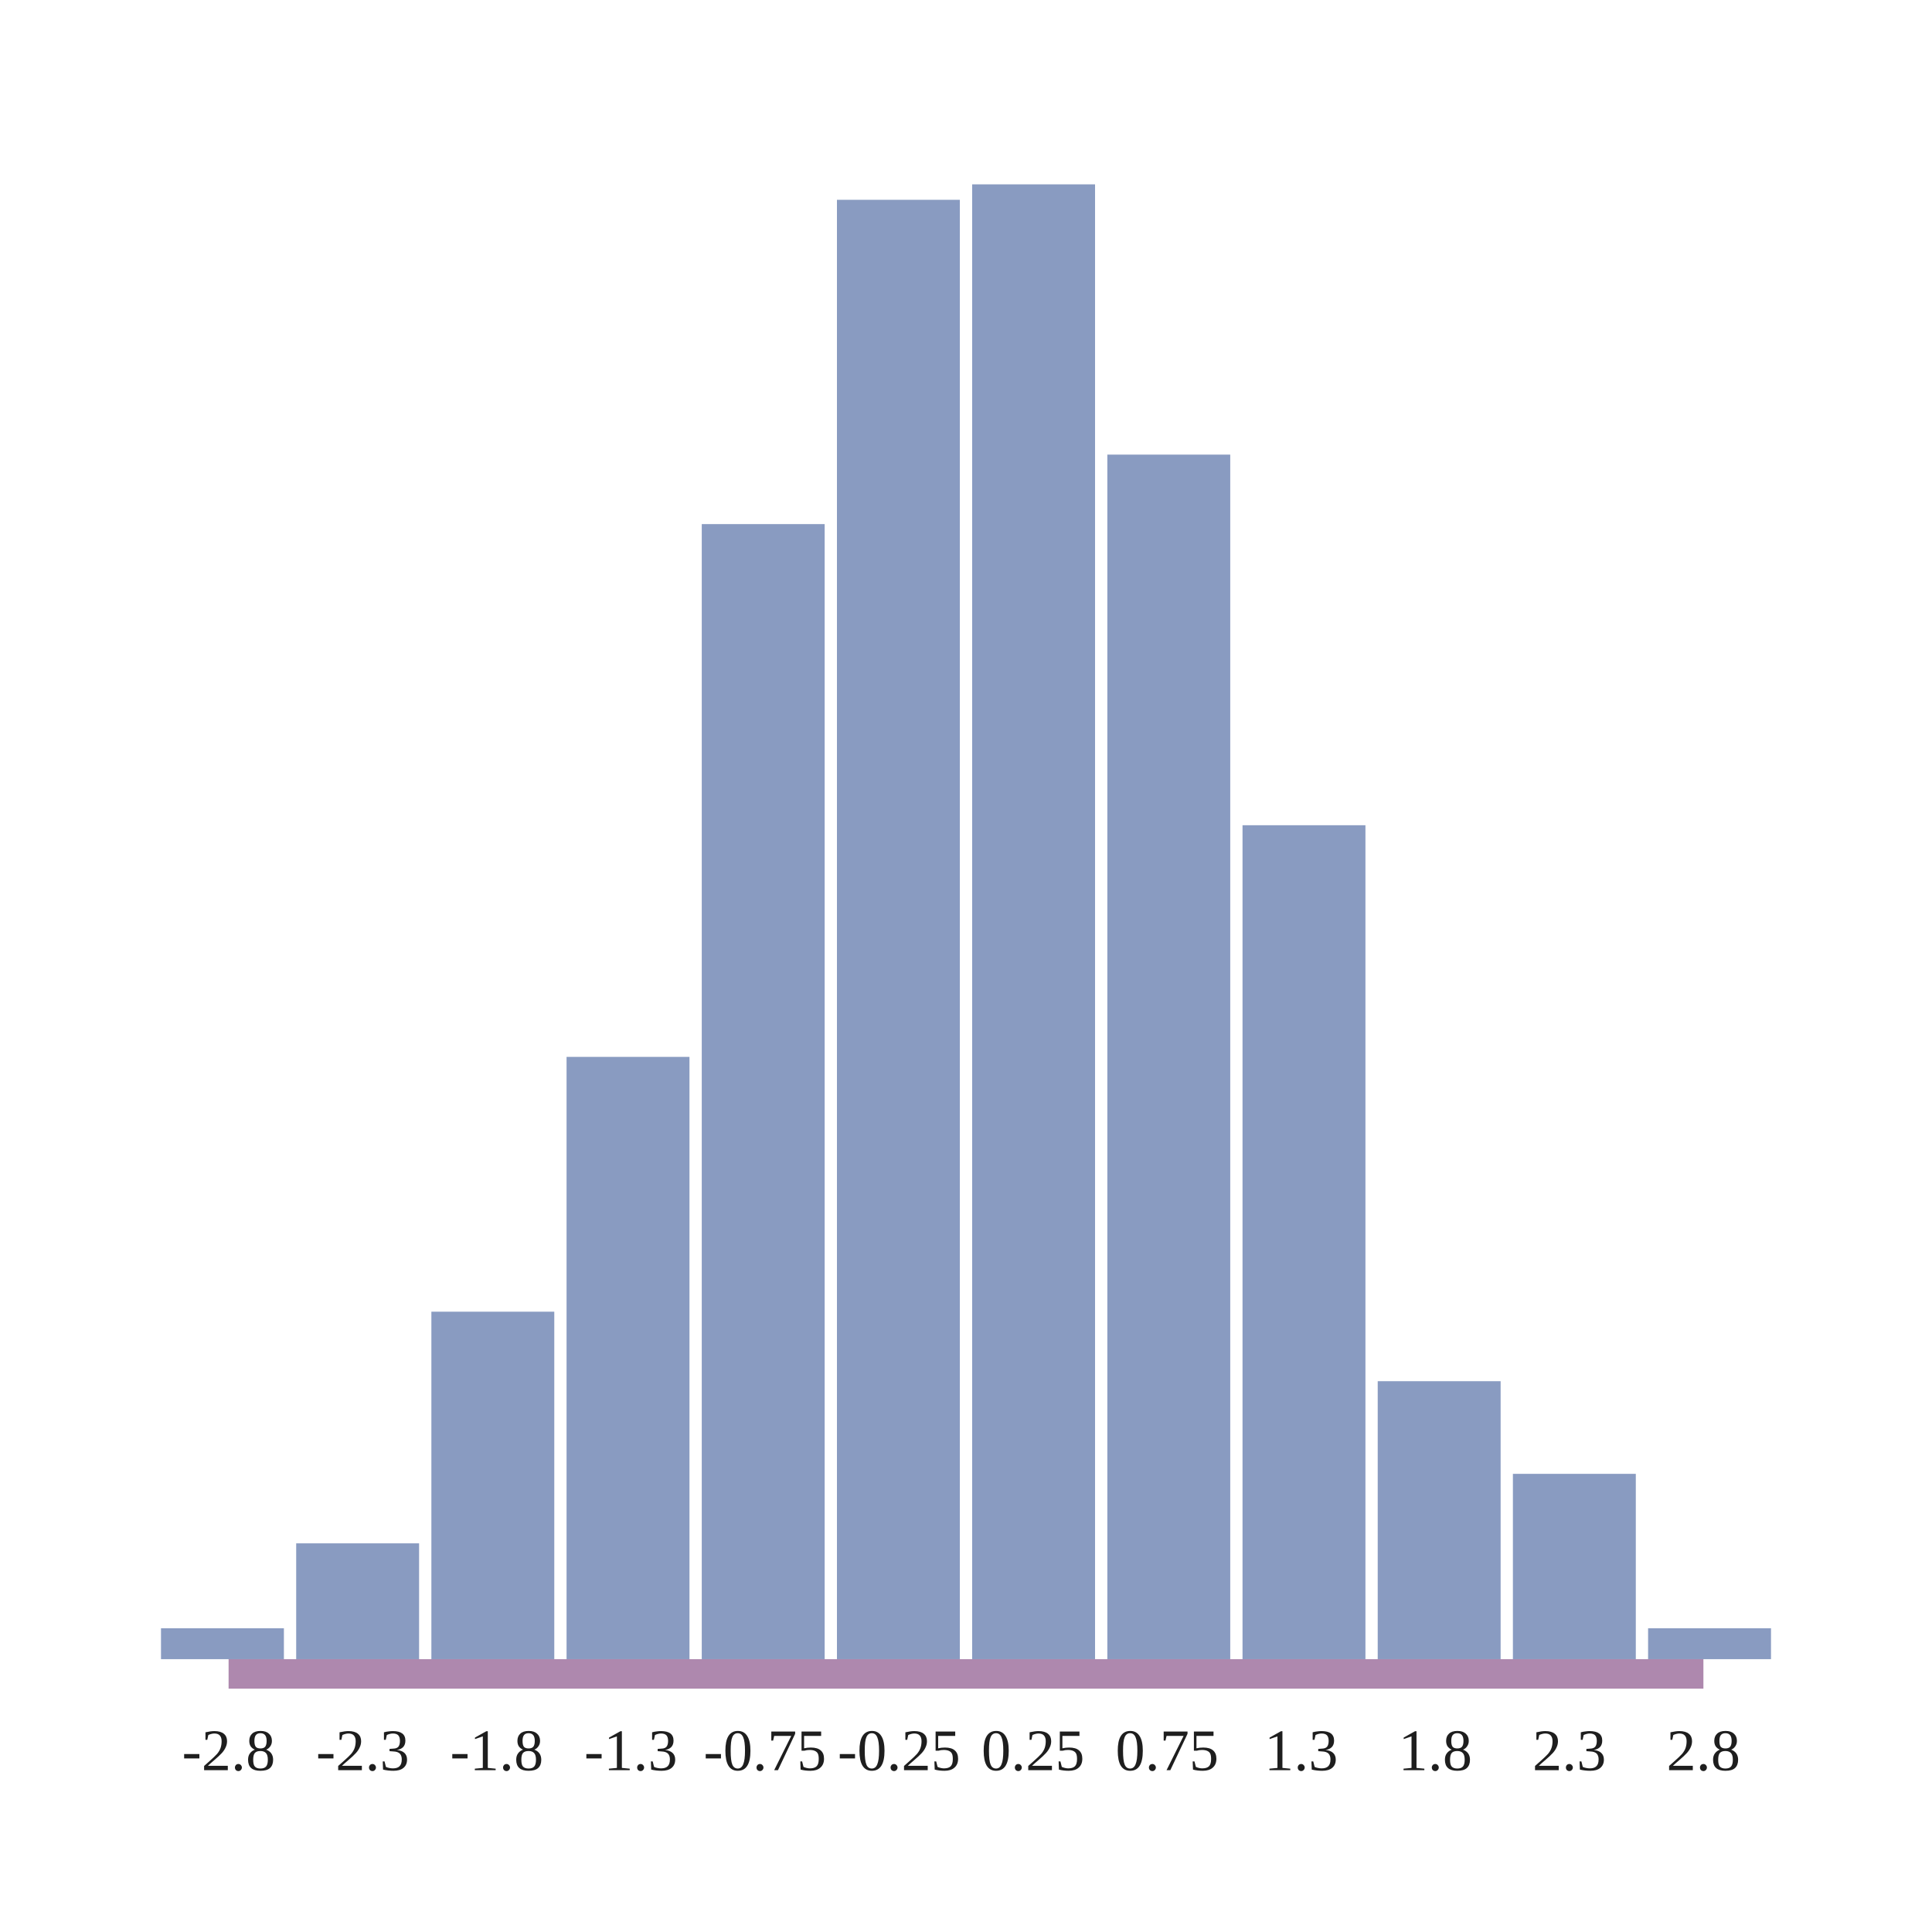
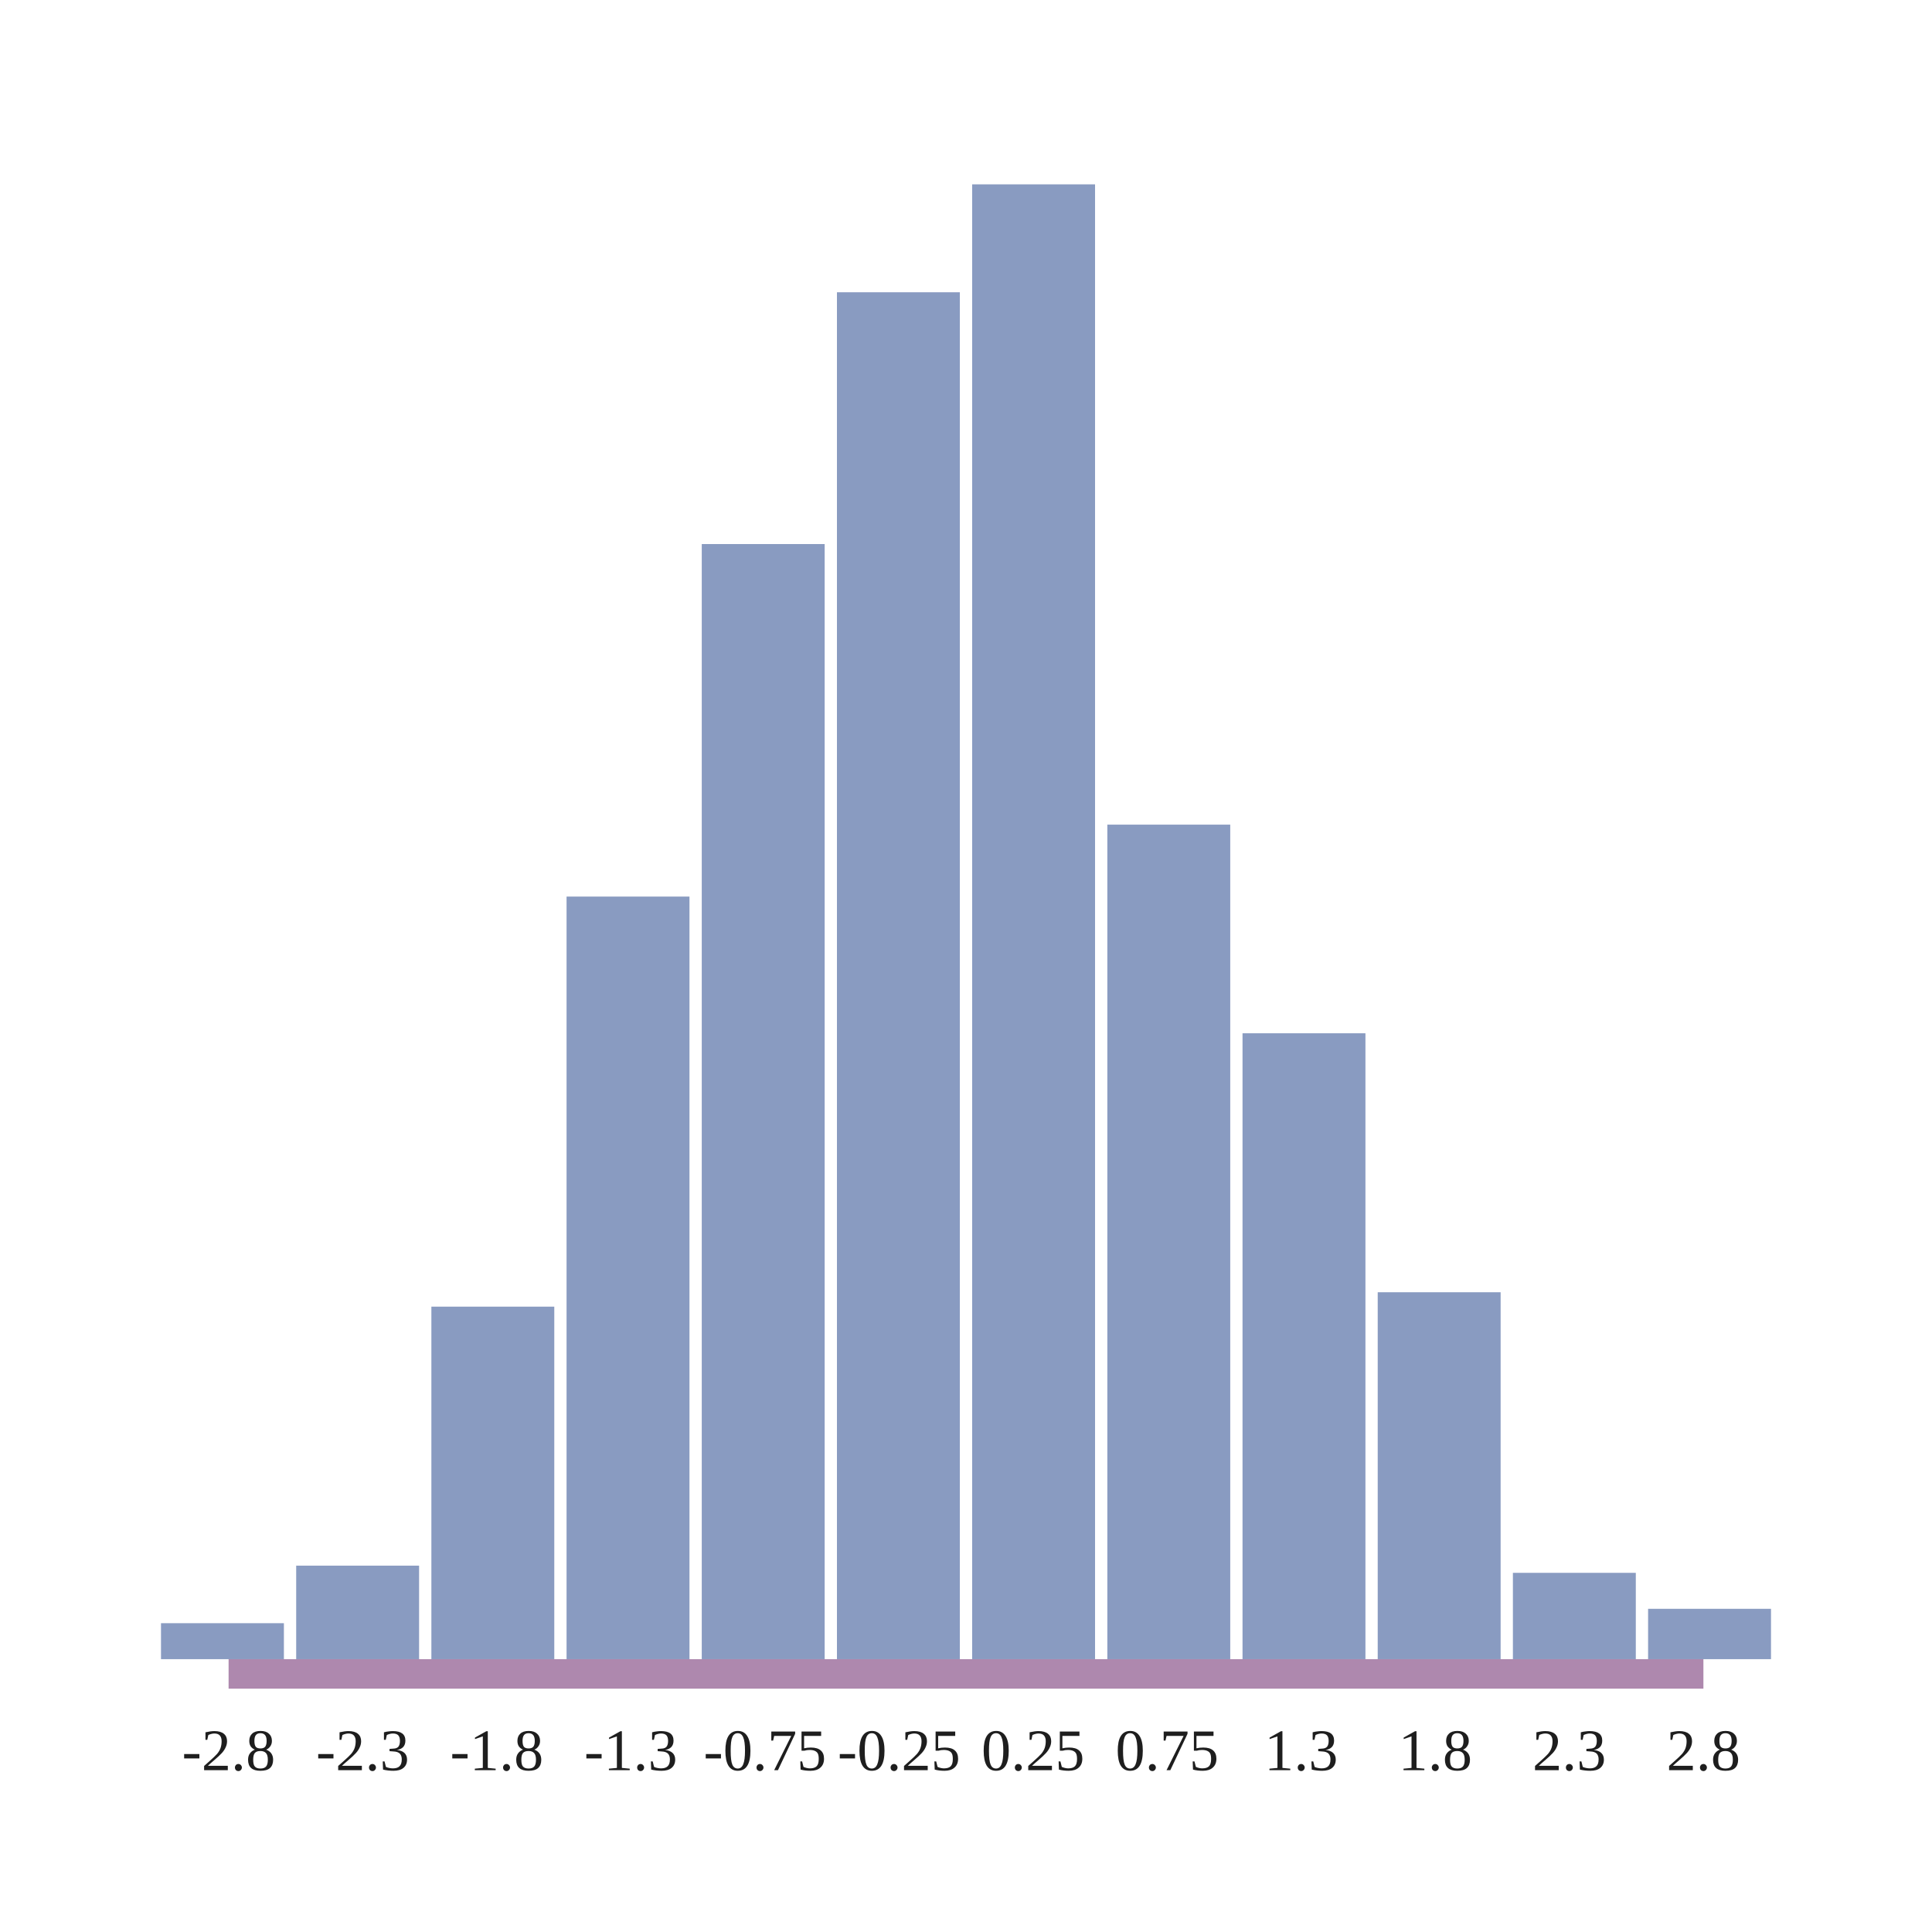
<svg xmlns="http://www.w3.org/2000/svg" height="200" stroke-opacity="1" viewBox="0 0 200 200" font-size="1" width="200" stroke="rgb(0,0,0)" version="1.1">
  <defs />
  <defs />
  <g stroke-linejoin="miter" stroke-opacity="0.0" fill-opacity="0.5" stroke="rgb(0,0,0)" stroke-width="0.0" fill="rgb(94,19,94)" stroke-linecap="butt" stroke-miterlimit="10.0">
    <path d="M 176.336,174.809 l -0,-3.053 h -152.672 l -0,3.053 Z" />
  </g>
  <defs />
  <g stroke-linejoin="miter" stroke-opacity="0.0" fill-opacity="1.0" font-size="6.107px" stroke="rgb(0,0,0)" stroke-width="0.0" fill="rgb(30,30,30)" stroke-linecap="butt" stroke-miterlimit="10.0">
    <text dominant-baseline="text-before-edge" transform="matrix(1,0,0,1,176.3359,179.3893)" stroke="none" text-anchor="middle">2.8</text>
  </g>
  <defs />
  <g stroke-linejoin="miter" stroke-opacity="0.0" fill-opacity="0.0" stroke="rgb(0,0,0)" stroke-width="0.0" fill="rgb(0,0,0)" stroke-linecap="butt" stroke-miterlimit="10.0">
    <path d="M 176.336,173.282 v 3.053 " />
  </g>
  <defs />
  <g stroke-linejoin="miter" stroke-opacity="0.0" fill-opacity="1.0" font-size="6.107px" stroke="rgb(0,0,0)" stroke-width="0.0" fill="rgb(30,30,30)" stroke-linecap="butt" stroke-miterlimit="10.0">
    <text dominant-baseline="text-before-edge" transform="matrix(1,0,0,1,162.4566,179.3893)" stroke="none" text-anchor="middle">2.3</text>
  </g>
  <defs />
  <g stroke-linejoin="miter" stroke-opacity="0.0" fill-opacity="0.0" stroke="rgb(0,0,0)" stroke-width="0.0" fill="rgb(0,0,0)" stroke-linecap="butt" stroke-miterlimit="10.0">
    <path d="M 162.457,173.282 v 3.053 " />
  </g>
  <defs />
  <g stroke-linejoin="miter" stroke-opacity="0.0" fill-opacity="1.0" font-size="6.107px" stroke="rgb(0,0,0)" stroke-width="0.0" fill="rgb(30,30,30)" stroke-linecap="butt" stroke-miterlimit="10.0">
    <text dominant-baseline="text-before-edge" transform="matrix(1,0,0,1,148.5774,179.3893)" stroke="none" text-anchor="middle">1.8</text>
  </g>
  <defs />
  <g stroke-linejoin="miter" stroke-opacity="0.0" fill-opacity="0.0" stroke="rgb(0,0,0)" stroke-width="0.0" fill="rgb(0,0,0)" stroke-linecap="butt" stroke-miterlimit="10.0">
    <path d="M 148.577,173.282 v 3.053 " />
  </g>
  <defs />
  <g stroke-linejoin="miter" stroke-opacity="0.0" fill-opacity="1.0" font-size="6.107px" stroke="rgb(0,0,0)" stroke-width="0.0" fill="rgb(30,30,30)" stroke-linecap="butt" stroke-miterlimit="10.0">
    <text dominant-baseline="text-before-edge" transform="matrix(1,0,0,1,134.6981,179.3893)" stroke="none" text-anchor="middle">1.3</text>
  </g>
  <defs />
  <g stroke-linejoin="miter" stroke-opacity="0.0" fill-opacity="0.0" stroke="rgb(0,0,0)" stroke-width="0.0" fill="rgb(0,0,0)" stroke-linecap="butt" stroke-miterlimit="10.0">
    <path d="M 134.698,173.282 v 3.053 " />
  </g>
  <defs />
  <g stroke-linejoin="miter" stroke-opacity="0.0" fill-opacity="1.0" font-size="6.107px" stroke="rgb(0,0,0)" stroke-width="0.0" fill="rgb(30,30,30)" stroke-linecap="butt" stroke-miterlimit="10.0">
    <text dominant-baseline="text-before-edge" transform="matrix(1,0,0,1,120.8189,179.3893)" stroke="none" text-anchor="middle">0.75</text>
  </g>
  <defs />
  <g stroke-linejoin="miter" stroke-opacity="0.0" fill-opacity="0.0" stroke="rgb(0,0,0)" stroke-width="0.0" fill="rgb(0,0,0)" stroke-linecap="butt" stroke-miterlimit="10.0">
    <path d="M 120.819,173.282 v 3.053 " />
  </g>
  <defs />
  <g stroke-linejoin="miter" stroke-opacity="0.0" fill-opacity="1.0" font-size="6.107px" stroke="rgb(0,0,0)" stroke-width="0.0" fill="rgb(30,30,30)" stroke-linecap="butt" stroke-miterlimit="10.0">
    <text dominant-baseline="text-before-edge" transform="matrix(1,0,0,1,106.9396,179.3893)" stroke="none" text-anchor="middle">0.25</text>
  </g>
  <defs />
  <g stroke-linejoin="miter" stroke-opacity="0.0" fill-opacity="0.0" stroke="rgb(0,0,0)" stroke-width="0.0" fill="rgb(0,0,0)" stroke-linecap="butt" stroke-miterlimit="10.0">
    <path d="M 106.94,173.282 v 3.053 " />
  </g>
  <defs />
  <g stroke-linejoin="miter" stroke-opacity="0.0" fill-opacity="1.0" font-size="6.107px" stroke="rgb(0,0,0)" stroke-width="0.0" fill="rgb(30,30,30)" stroke-linecap="butt" stroke-miterlimit="10.0">
    <text dominant-baseline="text-before-edge" transform="matrix(1,0,0,1,93.0604,179.3893)" stroke="none" text-anchor="middle">-0.25</text>
  </g>
  <defs />
  <g stroke-linejoin="miter" stroke-opacity="0.0" fill-opacity="0.0" stroke="rgb(0,0,0)" stroke-width="0.0" fill="rgb(0,0,0)" stroke-linecap="butt" stroke-miterlimit="10.0">
    <path d="M 93.06,173.282 v 3.053 " />
  </g>
  <defs />
  <g stroke-linejoin="miter" stroke-opacity="0.0" fill-opacity="1.0" font-size="6.107px" stroke="rgb(0,0,0)" stroke-width="0.0" fill="rgb(30,30,30)" stroke-linecap="butt" stroke-miterlimit="10.0">
    <text dominant-baseline="text-before-edge" transform="matrix(1,0,0,1,79.1811,179.3893)" stroke="none" text-anchor="middle">-0.75</text>
  </g>
  <defs />
  <g stroke-linejoin="miter" stroke-opacity="0.0" fill-opacity="0.0" stroke="rgb(0,0,0)" stroke-width="0.0" fill="rgb(0,0,0)" stroke-linecap="butt" stroke-miterlimit="10.0">
    <path d="M 79.181,173.282 v 3.053 " />
  </g>
  <defs />
  <g stroke-linejoin="miter" stroke-opacity="0.0" fill-opacity="1.0" font-size="6.107px" stroke="rgb(0,0,0)" stroke-width="0.0" fill="rgb(30,30,30)" stroke-linecap="butt" stroke-miterlimit="10.0">
    <text dominant-baseline="text-before-edge" transform="matrix(1,0,0,1,65.3019,179.3893)" stroke="none" text-anchor="middle">-1.3</text>
  </g>
  <defs />
  <g stroke-linejoin="miter" stroke-opacity="0.0" fill-opacity="0.0" stroke="rgb(0,0,0)" stroke-width="0.0" fill="rgb(0,0,0)" stroke-linecap="butt" stroke-miterlimit="10.0">
    <path d="M 65.302,173.282 v 3.053 " />
  </g>
  <defs />
  <g stroke-linejoin="miter" stroke-opacity="0.0" fill-opacity="1.0" font-size="6.107px" stroke="rgb(0,0,0)" stroke-width="0.0" fill="rgb(30,30,30)" stroke-linecap="butt" stroke-miterlimit="10.0">
    <text dominant-baseline="text-before-edge" transform="matrix(1,0,0,1,51.4226,179.3893)" stroke="none" text-anchor="middle">-1.8</text>
  </g>
  <defs />
  <g stroke-linejoin="miter" stroke-opacity="0.0" fill-opacity="0.0" stroke="rgb(0,0,0)" stroke-width="0.0" fill="rgb(0,0,0)" stroke-linecap="butt" stroke-miterlimit="10.0">
    <path d="M 51.423,173.282 v 3.053 " />
  </g>
  <defs />
  <g stroke-linejoin="miter" stroke-opacity="0.0" fill-opacity="1.0" font-size="6.107px" stroke="rgb(0,0,0)" stroke-width="0.0" fill="rgb(30,30,30)" stroke-linecap="butt" stroke-miterlimit="10.0">
    <text dominant-baseline="text-before-edge" transform="matrix(1,0,0,1,37.5434,179.3893)" stroke="none" text-anchor="middle">-2.3</text>
  </g>
  <defs />
  <g stroke-linejoin="miter" stroke-opacity="0.0" fill-opacity="0.0" stroke="rgb(0,0,0)" stroke-width="0.0" fill="rgb(0,0,0)" stroke-linecap="butt" stroke-miterlimit="10.0">
    <path d="M 37.543,173.282 v 3.053 " />
  </g>
  <defs />
  <g stroke-linejoin="miter" stroke-opacity="0.0" fill-opacity="1.0" font-size="6.107px" stroke="rgb(0,0,0)" stroke-width="0.0" fill="rgb(30,30,30)" stroke-linecap="butt" stroke-miterlimit="10.0">
    <text dominant-baseline="text-before-edge" transform="matrix(1,0,0,1,23.6641,179.3893)" stroke="none" text-anchor="middle">-2.8</text>
  </g>
  <defs />
  <g stroke-linejoin="miter" stroke-opacity="0.0" fill-opacity="0.0" stroke="rgb(0,0,0)" stroke-width="0.0" fill="rgb(0,0,0)" stroke-linecap="butt" stroke-miterlimit="10.0">
    <path d="M 23.664,173.282 v 3.053 " />
  </g>
  <defs />
  <g stroke-linejoin="miter" stroke-opacity="0.0" fill-opacity="0.6" stroke="rgb(0,0,0)" stroke-width="0.0" fill="rgb(59,89,152)" stroke-linecap="butt" stroke-miterlimit="10.0">
-     <path d="M 183.333,171.756 l -0,-3.197 h -12.723 l -0,3.197 Z" />
+     <path d="M 183.333,171.756 l -0,-5.213 h -12.723 l -0,5.213 Z" />
  </g>
  <defs />
  <g stroke-linejoin="miter" stroke-opacity="0.0" fill-opacity="0.6" stroke="rgb(0,0,0)" stroke-width="0.0" fill="rgb(59,89,152)" stroke-linecap="butt" stroke-miterlimit="10.0">
-     <path d="M 169.338,171.756 l -0,-19.184 h -12.723 l -0,19.184 Z" />
+     <path d="M 169.338,171.756 l -0,-8.937 h -12.723 l -0,8.937 Z" />
  </g>
  <defs />
  <g stroke-linejoin="miter" stroke-opacity="0.0" fill-opacity="0.6" stroke="rgb(0,0,0)" stroke-width="0.0" fill="rgb(59,89,152)" stroke-linecap="butt" stroke-miterlimit="10.0">
-     <path d="M 155.344,171.756 l -0,-28.776 h -12.723 l -0,28.776 Z" />
+     <path d="M 155.344,171.756 l -0,-37.982 h -12.723 l -0,37.982 Z" />
  </g>
  <defs />
  <g stroke-linejoin="miter" stroke-opacity="0.0" fill-opacity="0.6" stroke="rgb(0,0,0)" stroke-width="0.0" fill="rgb(59,89,152)" stroke-linecap="butt" stroke-miterlimit="10.0">
-     <path d="M 141.349,171.756 l -0,-86.328 h -12.723 l -0,86.328 Z" />
+     <path d="M 141.349,171.756 l -0,-64.792 h -12.723 l -0,64.792 Z" />
  </g>
  <defs />
  <g stroke-linejoin="miter" stroke-opacity="0.0" fill-opacity="0.6" stroke="rgb(0,0,0)" stroke-width="0.0" fill="rgb(59,89,152)" stroke-linecap="butt" stroke-miterlimit="10.0">
-     <path d="M 127.354,171.756 l -0,-124.695 h -12.723 l -0,124.695 Z" />
+     <path d="M 127.354,171.756 l -0,-86.39 h -12.723 l -0,86.39 Z" />
  </g>
  <defs />
  <g stroke-linejoin="miter" stroke-opacity="0.0" fill-opacity="0.6" stroke="rgb(0,0,0)" stroke-width="0.0" fill="rgb(59,89,152)" stroke-linecap="butt" stroke-miterlimit="10.0">
    <path d="M 113.359,171.756 l -0,-152.672 h -12.723 l -0,152.672 Z" />
  </g>
  <defs />
  <g stroke-linejoin="miter" stroke-opacity="0.0" fill-opacity="0.6" stroke="rgb(0,0,0)" stroke-width="0.0" fill="rgb(59,89,152)" stroke-linecap="butt" stroke-miterlimit="10.0">
-     <path d="M 99.364,171.756 l -0,-151.073 h -12.723 l -0,151.073 Z" />
+     <path d="M 99.364,171.756 l -0,-141.501 h -12.723 l -0,141.501 Z" />
  </g>
  <defs />
  <g stroke-linejoin="miter" stroke-opacity="0.0" fill-opacity="0.6" stroke="rgb(0,0,0)" stroke-width="0.0" fill="rgb(59,89,152)" stroke-linecap="butt" stroke-miterlimit="10.0">
-     <path d="M 85.369,171.756 l -0,-117.501 h -12.723 l -0,117.501 Z" />
+     <path d="M 85.369,171.756 l -0,-115.435 h -12.723 l -0,115.435 Z" />
  </g>
  <defs />
  <g stroke-linejoin="miter" stroke-opacity="0.0" fill-opacity="0.6" stroke="rgb(0,0,0)" stroke-width="0.0" fill="rgb(59,89,152)" stroke-linecap="butt" stroke-miterlimit="10.0">
-     <path d="M 71.374,171.756 l -0,-62.348 h -12.723 l -0,62.348 Z" />
+     <path d="M 71.374,171.756 l -0,-78.942 h -12.723 l -0,78.942 Z" />
  </g>
  <defs />
  <g stroke-linejoin="miter" stroke-opacity="0.0" fill-opacity="0.6" stroke="rgb(0,0,0)" stroke-width="0.0" fill="rgb(59,89,152)" stroke-linecap="butt" stroke-miterlimit="10.0">
-     <path d="M 57.379,171.756 l -0,-35.97 h -12.723 l -0,35.97 Z" />
+     <path d="M 57.379,171.756 l -0,-36.492 h -12.723 l -0,36.492 Z" />
  </g>
  <defs />
  <g stroke-linejoin="miter" stroke-opacity="0.0" fill-opacity="0.6" stroke="rgb(0,0,0)" stroke-width="0.0" fill="rgb(59,89,152)" stroke-linecap="butt" stroke-miterlimit="10.0">
-     <path d="M 43.384,171.756 l -0,-11.99 h -12.723 l -0,11.99 Z" />
+     <path d="M 43.384,171.756 l -0,-9.682 h -12.723 l -0,9.682 Z" />
  </g>
  <defs />
  <g stroke-linejoin="miter" stroke-opacity="0.0" fill-opacity="0.6" stroke="rgb(0,0,0)" stroke-width="0.0" fill="rgb(59,89,152)" stroke-linecap="butt" stroke-miterlimit="10.0">
-     <path d="M 29.389,171.756 l -0,-3.197 h -12.723 l -0,3.197 Z" />
+     <path d="M 29.389,171.756 l -0,-3.724 h -12.723 l -0,3.724 Z" />
  </g>
</svg>
